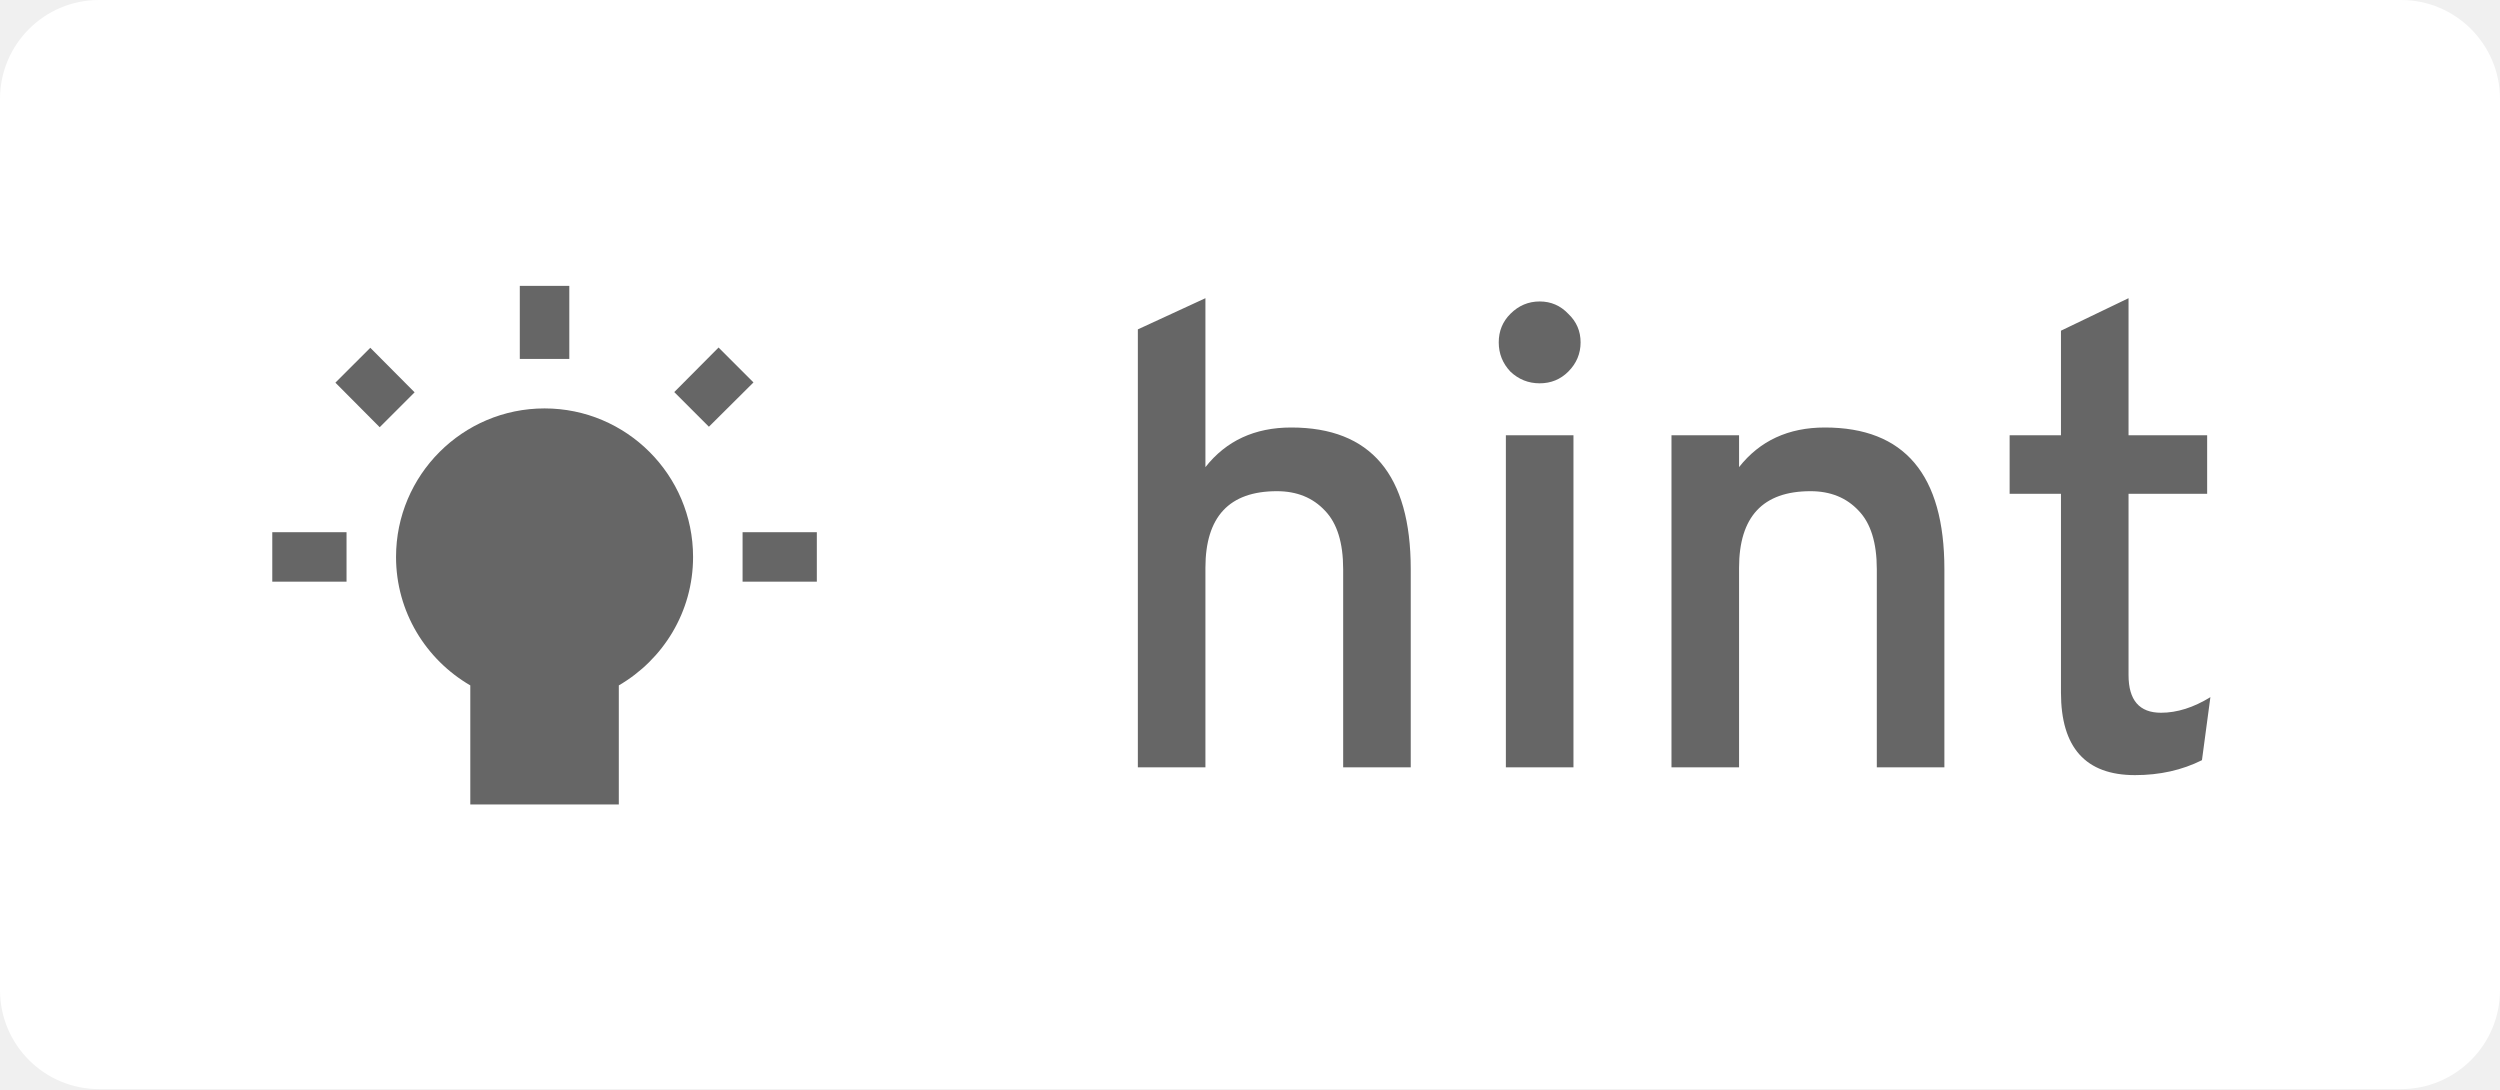
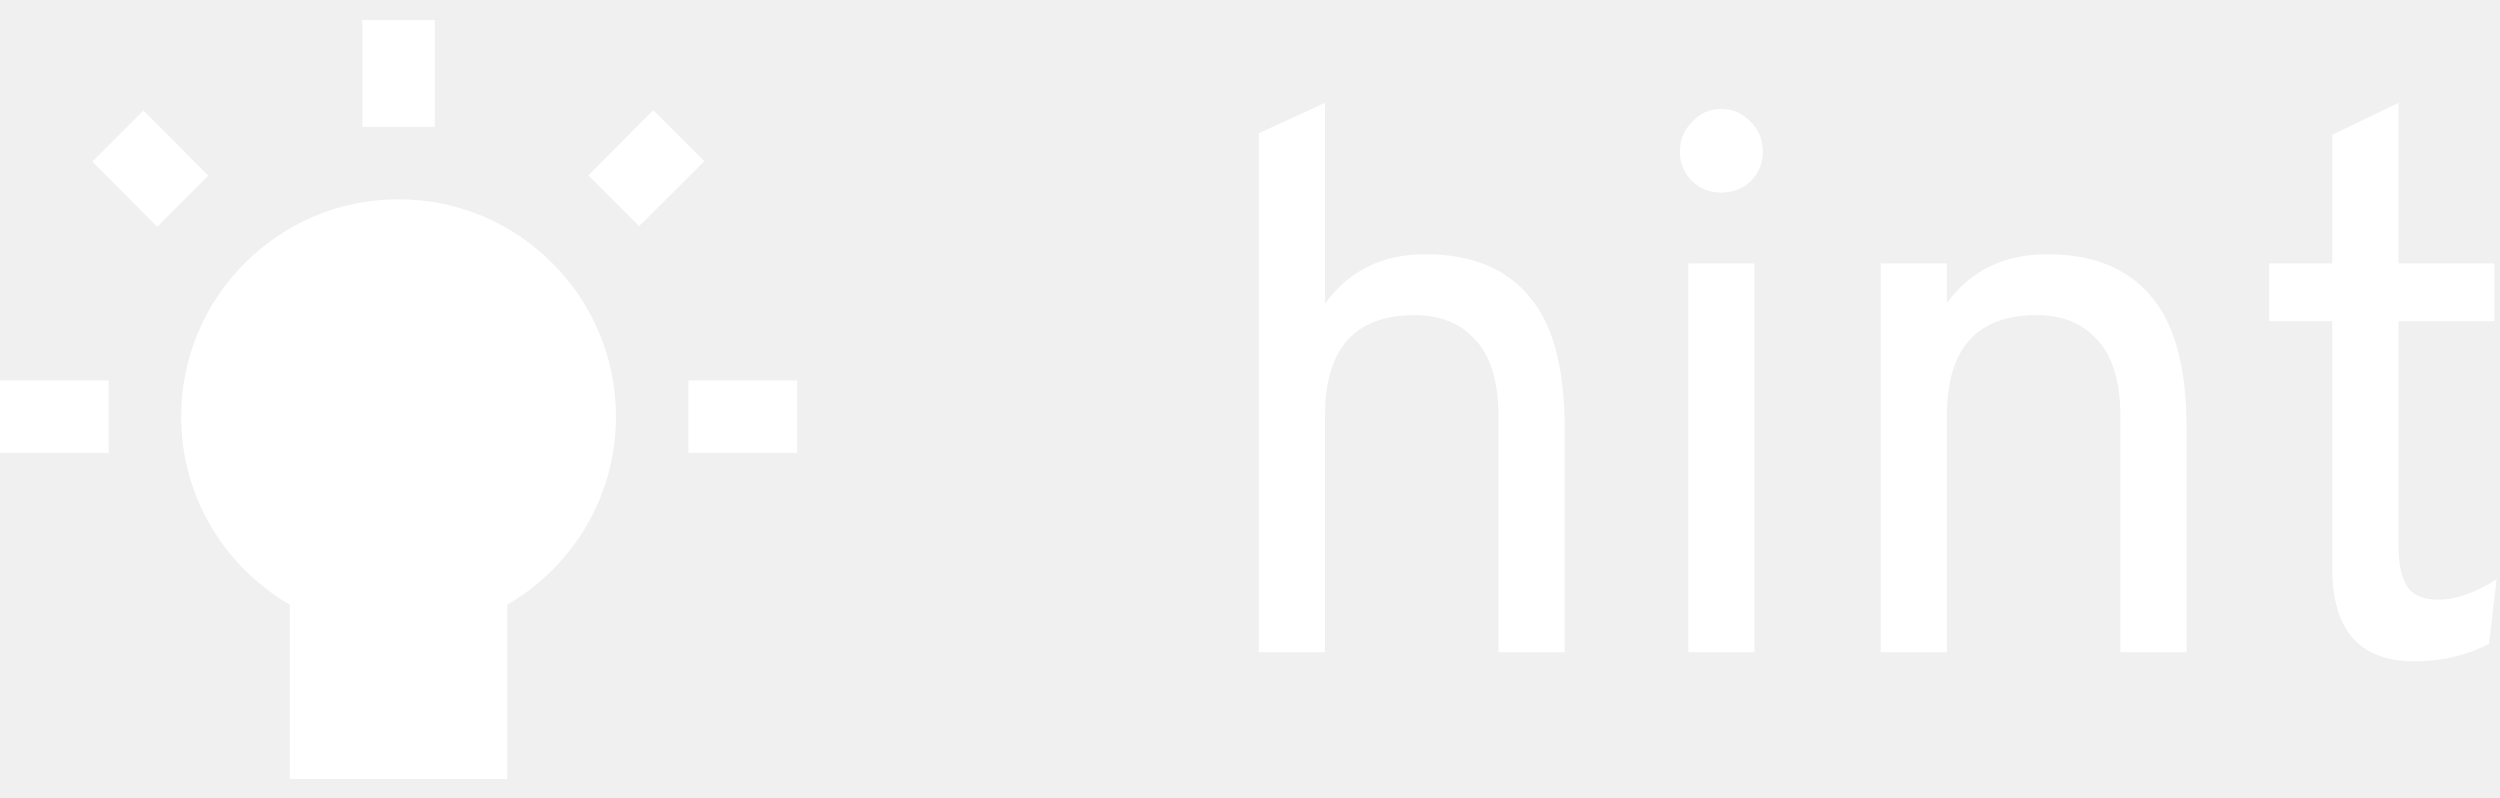
- <svg xmlns="http://www.w3.org/2000/svg" width="101" height="44" viewBox="0 0 101 44" fill="none">
-   <rect width="101" height="44" rx="4" fill="white" />
-   <path d="M13.55 15.46L14.96 14.05L16.75 15.85L15.34 17.26L13.55 15.46ZM21 11.55H23V14.5H21V11.55ZM14 23.5H11V21.5H14V23.5ZM25 27.69V32.5H19V27.69C17.21 26.65 16 24.72 16 22.5C16 19.19 18.69 16.5 22 16.5C25.31 16.5 28 19.19 28 22.5C28 24.72 26.79 26.65 25 27.69ZM30 23.5V21.5H33V23.5H30ZM27.24 15.84L29.03 14.04L30.44 15.45L28.64 17.24L27.24 15.84Z" fill="#666666" />
-   <path d="M45.969 31V13.307L48.699 12.047V18.872C49.539 17.805 50.694 17.271 52.164 17.271C55.384 17.271 56.994 19.179 56.994 22.994V31H54.264V22.994C54.264 21.926 54.019 21.139 53.529 20.631C53.039 20.106 52.391 19.844 51.586 19.844C49.661 19.844 48.699 20.876 48.699 22.941V31H45.969ZM63.358 15.014C63.042 15.329 62.657 15.486 62.203 15.486C61.748 15.486 61.354 15.329 61.021 15.014C60.706 14.681 60.549 14.287 60.549 13.832C60.549 13.377 60.706 12.992 61.021 12.678C61.354 12.345 61.748 12.179 62.203 12.179C62.657 12.179 63.042 12.345 63.358 12.678C63.69 12.992 63.856 13.377 63.856 13.832C63.856 14.287 63.69 14.681 63.358 15.014ZM60.837 31V17.586H63.568V31H60.837ZM75.823 31V22.994C75.823 21.926 75.578 21.139 75.088 20.631C74.598 20.106 73.95 19.844 73.145 19.844C71.22 19.844 70.258 20.876 70.258 22.941V31H67.528V17.586H70.258V18.872C71.098 17.805 72.253 17.271 73.723 17.271C76.943 17.271 78.553 19.179 78.553 22.994V31H75.823ZM86.255 31.315C84.26 31.315 83.263 30.204 83.263 27.981V19.949H81.189V17.586H83.263V13.36L85.993 12.047V17.586H89.169V19.949H85.993V27.273C85.993 28.288 86.43 28.795 87.305 28.795C87.953 28.795 88.618 28.585 89.3 28.165L88.959 30.711C88.154 31.114 87.253 31.315 86.255 31.315Z" fill="#666666" />
+ <svg xmlns="http://www.w3.org/2000/svg" width="69" height="22" viewBox="0 0 69 22" fill="none">
+   <path d="M2.55 4.46L3.96 3.05L5.75 4.85L4.34 6.26L2.55 4.46ZM10 0.55H12V3.5H10V0.55ZM3 12.5H0V10.5H3V12.5ZM14 16.69V21.5H8V16.69C6.21 15.65 5 13.72 5 11.5C5 8.19 7.69 5.5 11 5.5C14.31 5.5 17 8.19 17 11.5C17 13.72 15.79 15.65 14 16.69ZM19 12.5V10.5H22V12.5H19ZM16.24 4.84L18.03 3.04L19.44 4.45L17.64 6.24L16.24 4.84Z" fill="white" />
+   <path d="M34.743 18V3.678L36.57 2.838V8.382C37.228 7.472 38.152 7.017 39.342 7.017C40.602 7.017 41.554 7.402 42.198 8.172C42.856 8.928 43.185 10.146 43.185 11.826V18H41.358V11.511C41.358 10.545 41.148 9.838 40.728 9.39C40.322 8.928 39.762 8.697 39.048 8.697C37.396 8.697 36.57 9.621 36.57 11.469V18H34.743ZM48.319 5.001C48.095 5.211 47.822 5.316 47.5 5.316C47.178 5.316 46.905 5.204 46.681 4.98C46.471 4.756 46.366 4.49 46.366 4.182C46.366 3.86 46.478 3.587 46.702 3.363C46.926 3.125 47.192 3.006 47.5 3.006C47.822 3.006 48.095 3.125 48.319 3.363C48.543 3.587 48.655 3.86 48.655 4.182C48.655 4.504 48.543 4.777 48.319 5.001ZM46.597 18V7.269H48.424V18H46.597ZM58.523 18V11.511C58.523 10.545 58.313 9.838 57.893 9.39C57.487 8.928 56.927 8.697 56.213 8.697C54.561 8.697 53.735 9.621 53.735 11.469V18H51.908V7.269H53.735V8.361C54.393 7.465 55.317 7.017 56.507 7.017C57.767 7.017 58.719 7.402 59.363 8.172C60.021 8.928 60.35 10.146 60.35 11.826V18H58.523ZM66.639 18.252C65.127 18.252 64.371 17.398 64.371 15.69V8.865H62.628V7.269H64.371V3.72L66.198 2.838V7.269H68.844V8.865H66.198V15.081C66.198 15.557 66.275 15.921 66.429 16.173C66.583 16.425 66.877 16.551 67.311 16.551C67.787 16.551 68.319 16.362 68.907 15.984L68.697 17.769C68.081 18.091 67.395 18.252 66.639 18.252Z" fill="white" />
</svg>
